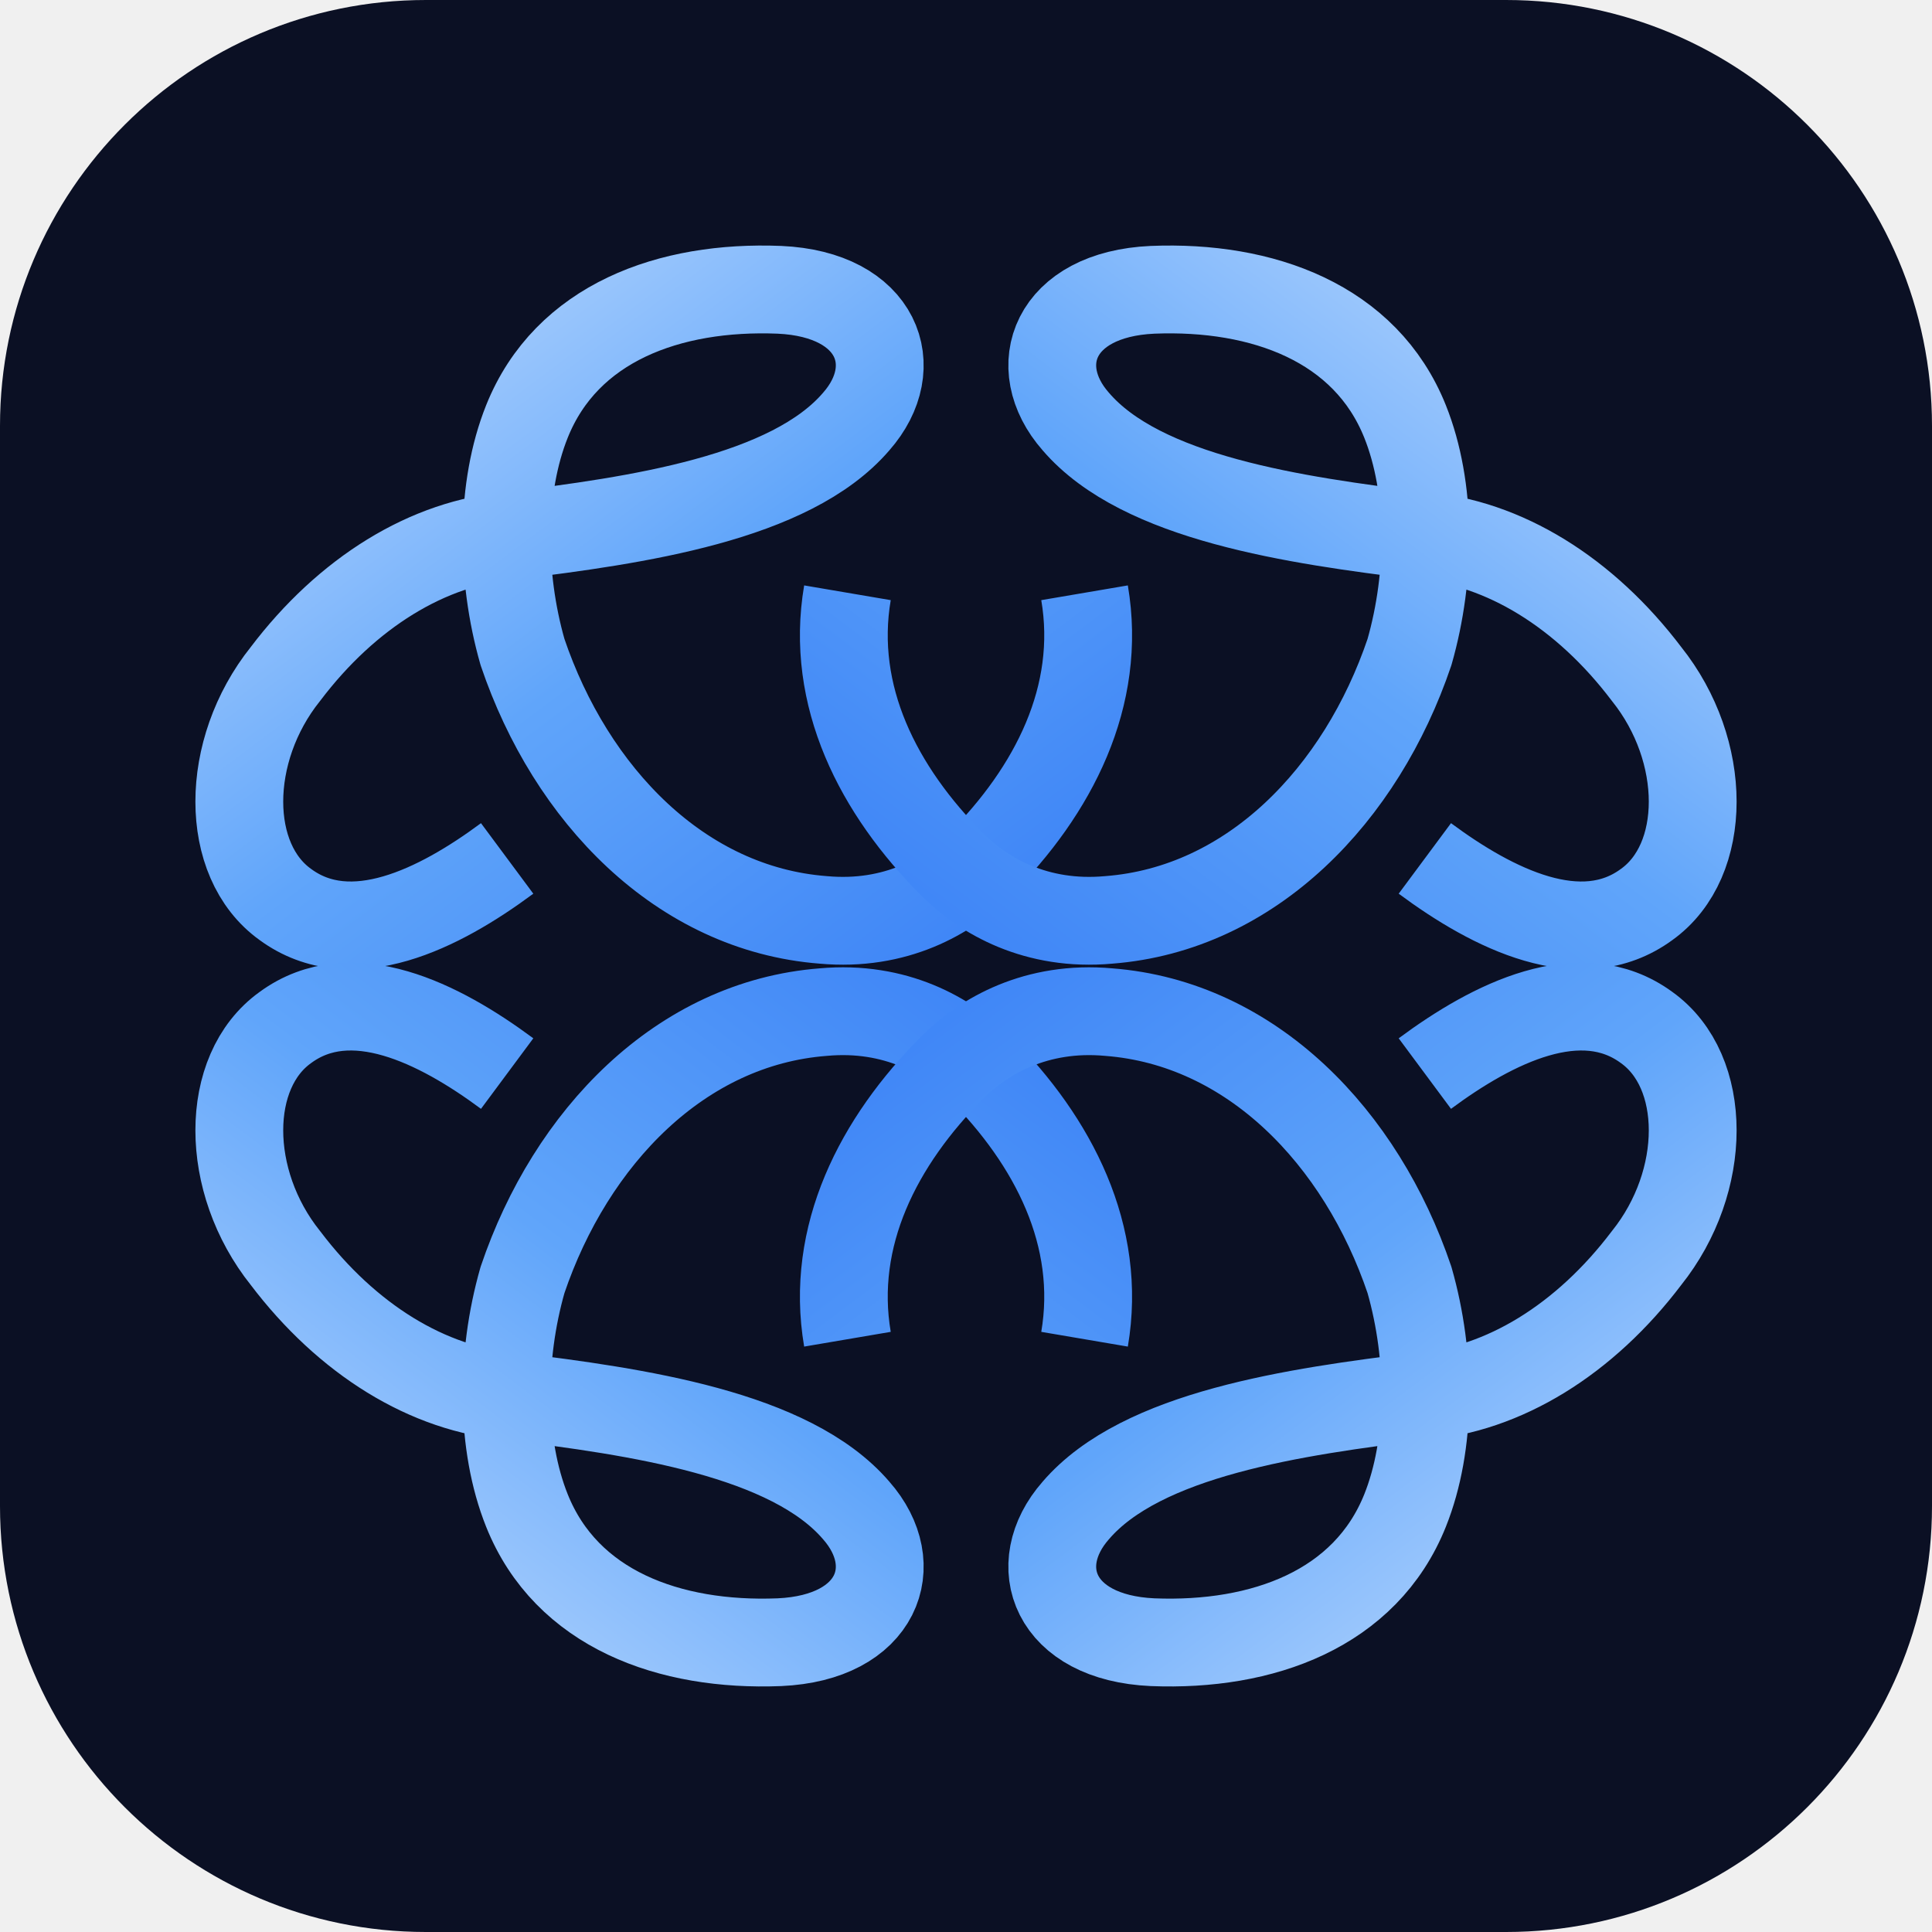
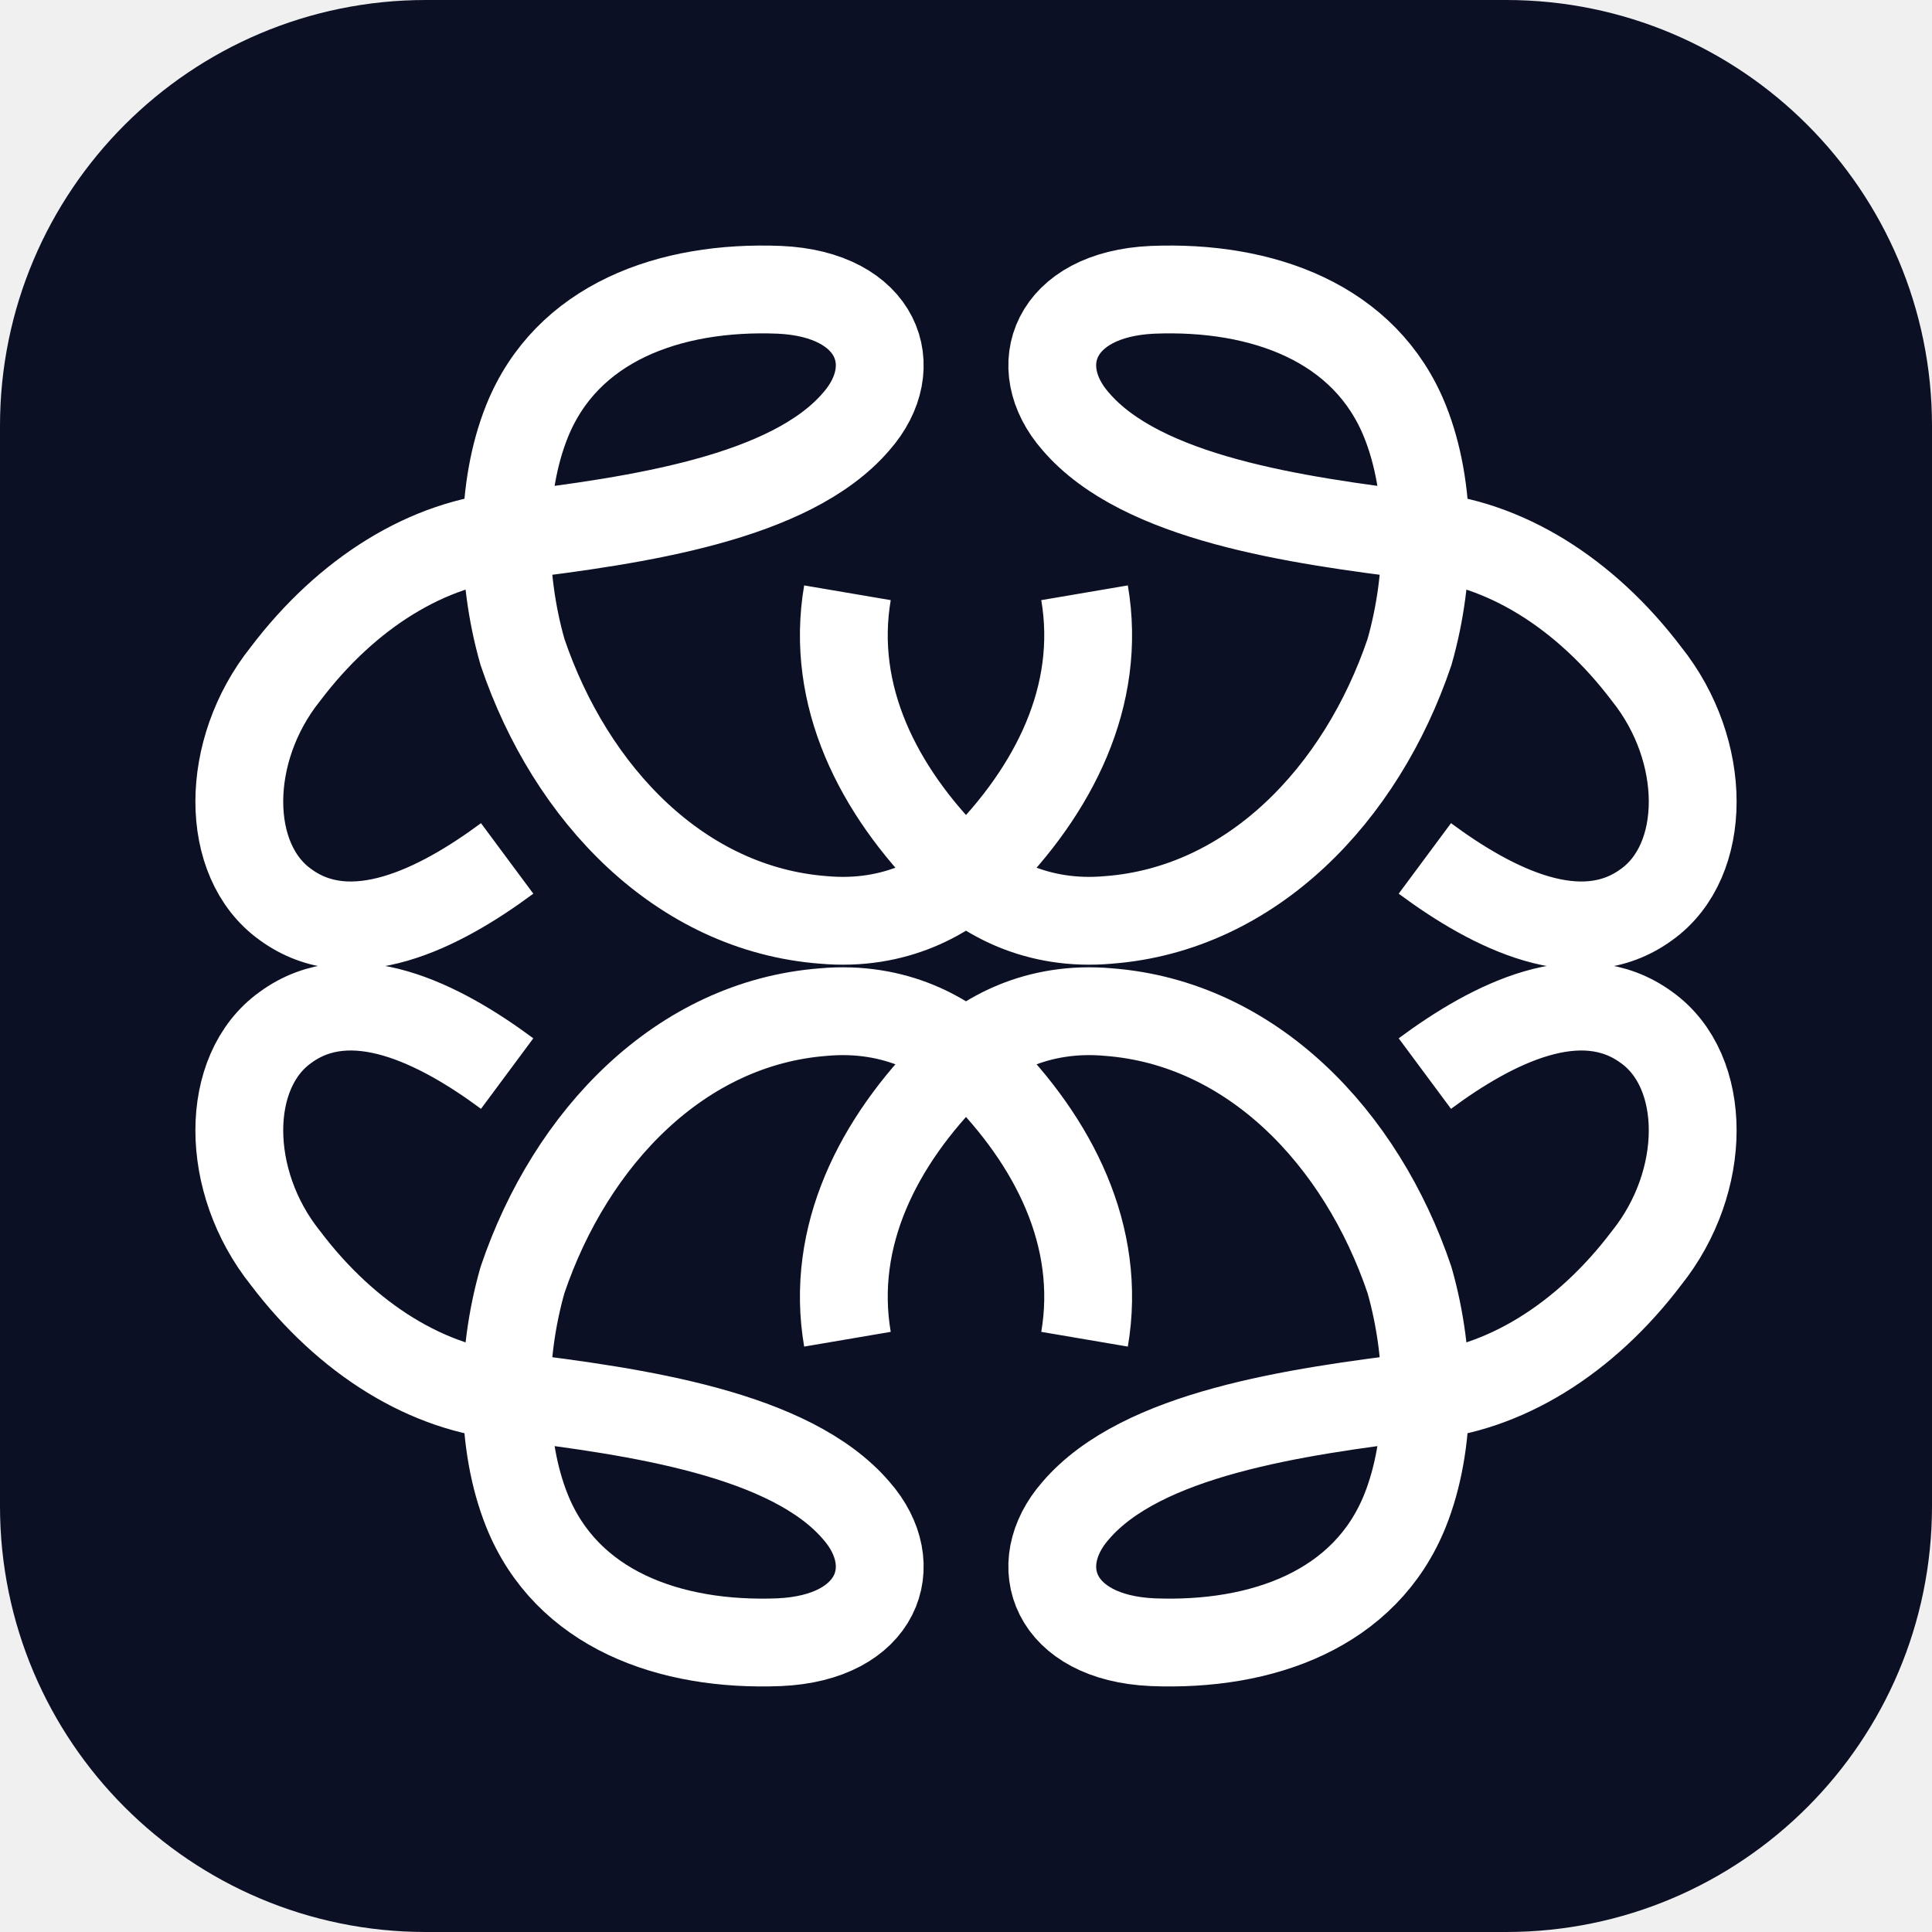
<svg xmlns="http://www.w3.org/2000/svg" viewBox="160 158 880 880">
  <rect x="160" y="158" width="880" height="880" rx="194" fill="#0b1024" />
  <defs>
    <linearGradient id="cg" x1="0" y1="0" x2="1" y2="1">
      <stop offset="0" stop-color="#bfdbfe" />
      <stop offset=".5" stop-color="#60a5fa" />
      <stop offset="1" stop-color="#3b82f6" />
    </linearGradient>
  </defs>
-   <g fill="none" stroke="url(#cg)" stroke-width="40" stroke-linejoin="round">
+   <g fill="none" stroke="#ffffff" stroke-width="40" stroke-linejoin="round">
    <g>
      <path d="M 391 549 C 360 572, 320 592, 290 570 C 262 550, 262 500, 290 465 C 318 428, 355 405, 393 402 C 450 395, 520 385, 550 350 C 572 325, 560 292, 515 290 C 465 288, 418 305, 400 350 C 388 380, 388 420, 398 455 C 420 520, 470 572, 535 577 C 568 580, 592 566, 606 552 C 640 518, 662 475, 654 428" />
    </g>
    <g transform="translate(1200 0) scale(-1 1)">
      <path d="M 391 549 C 360 572, 320 592, 290 570 C 262 550, 262 500, 290 465 C 318 428, 355 405, 393 402 C 450 395, 520 385, 550 350 C 572 325, 560 292, 515 290 C 465 288, 418 305, 400 350 C 388 380, 388 420, 398 455 C 420 520, 470 572, 535 577 C 568 580, 592 566, 606 552 C 640 518, 662 475, 654 428" />
    </g>
    <g transform="translate(0 1196) scale(1 -1)">
      <path d="M 391 549 C 360 572, 320 592, 290 570 C 262 550, 262 500, 290 465 C 318 428, 355 405, 393 402 C 450 395, 520 385, 550 350 C 572 325, 560 292, 515 290 C 465 288, 418 305, 400 350 C 388 380, 388 420, 398 455 C 420 520, 470 572, 535 577 C 568 580, 592 566, 606 552 C 640 518, 662 475, 654 428" />
    </g>
    <g transform="translate(1200 1196) scale(-1 -1)">
      <path d="M 391 549 C 360 572, 320 592, 290 570 C 262 550, 262 500, 290 465 C 318 428, 355 405, 393 402 C 450 395, 520 385, 550 350 C 572 325, 560 292, 515 290 C 465 288, 418 305, 400 350 C 388 380, 388 420, 398 455 C 420 520, 470 572, 535 577 C 568 580, 592 566, 606 552 C 640 518, 662 475, 654 428" />
    </g>
  </g>
</svg>
